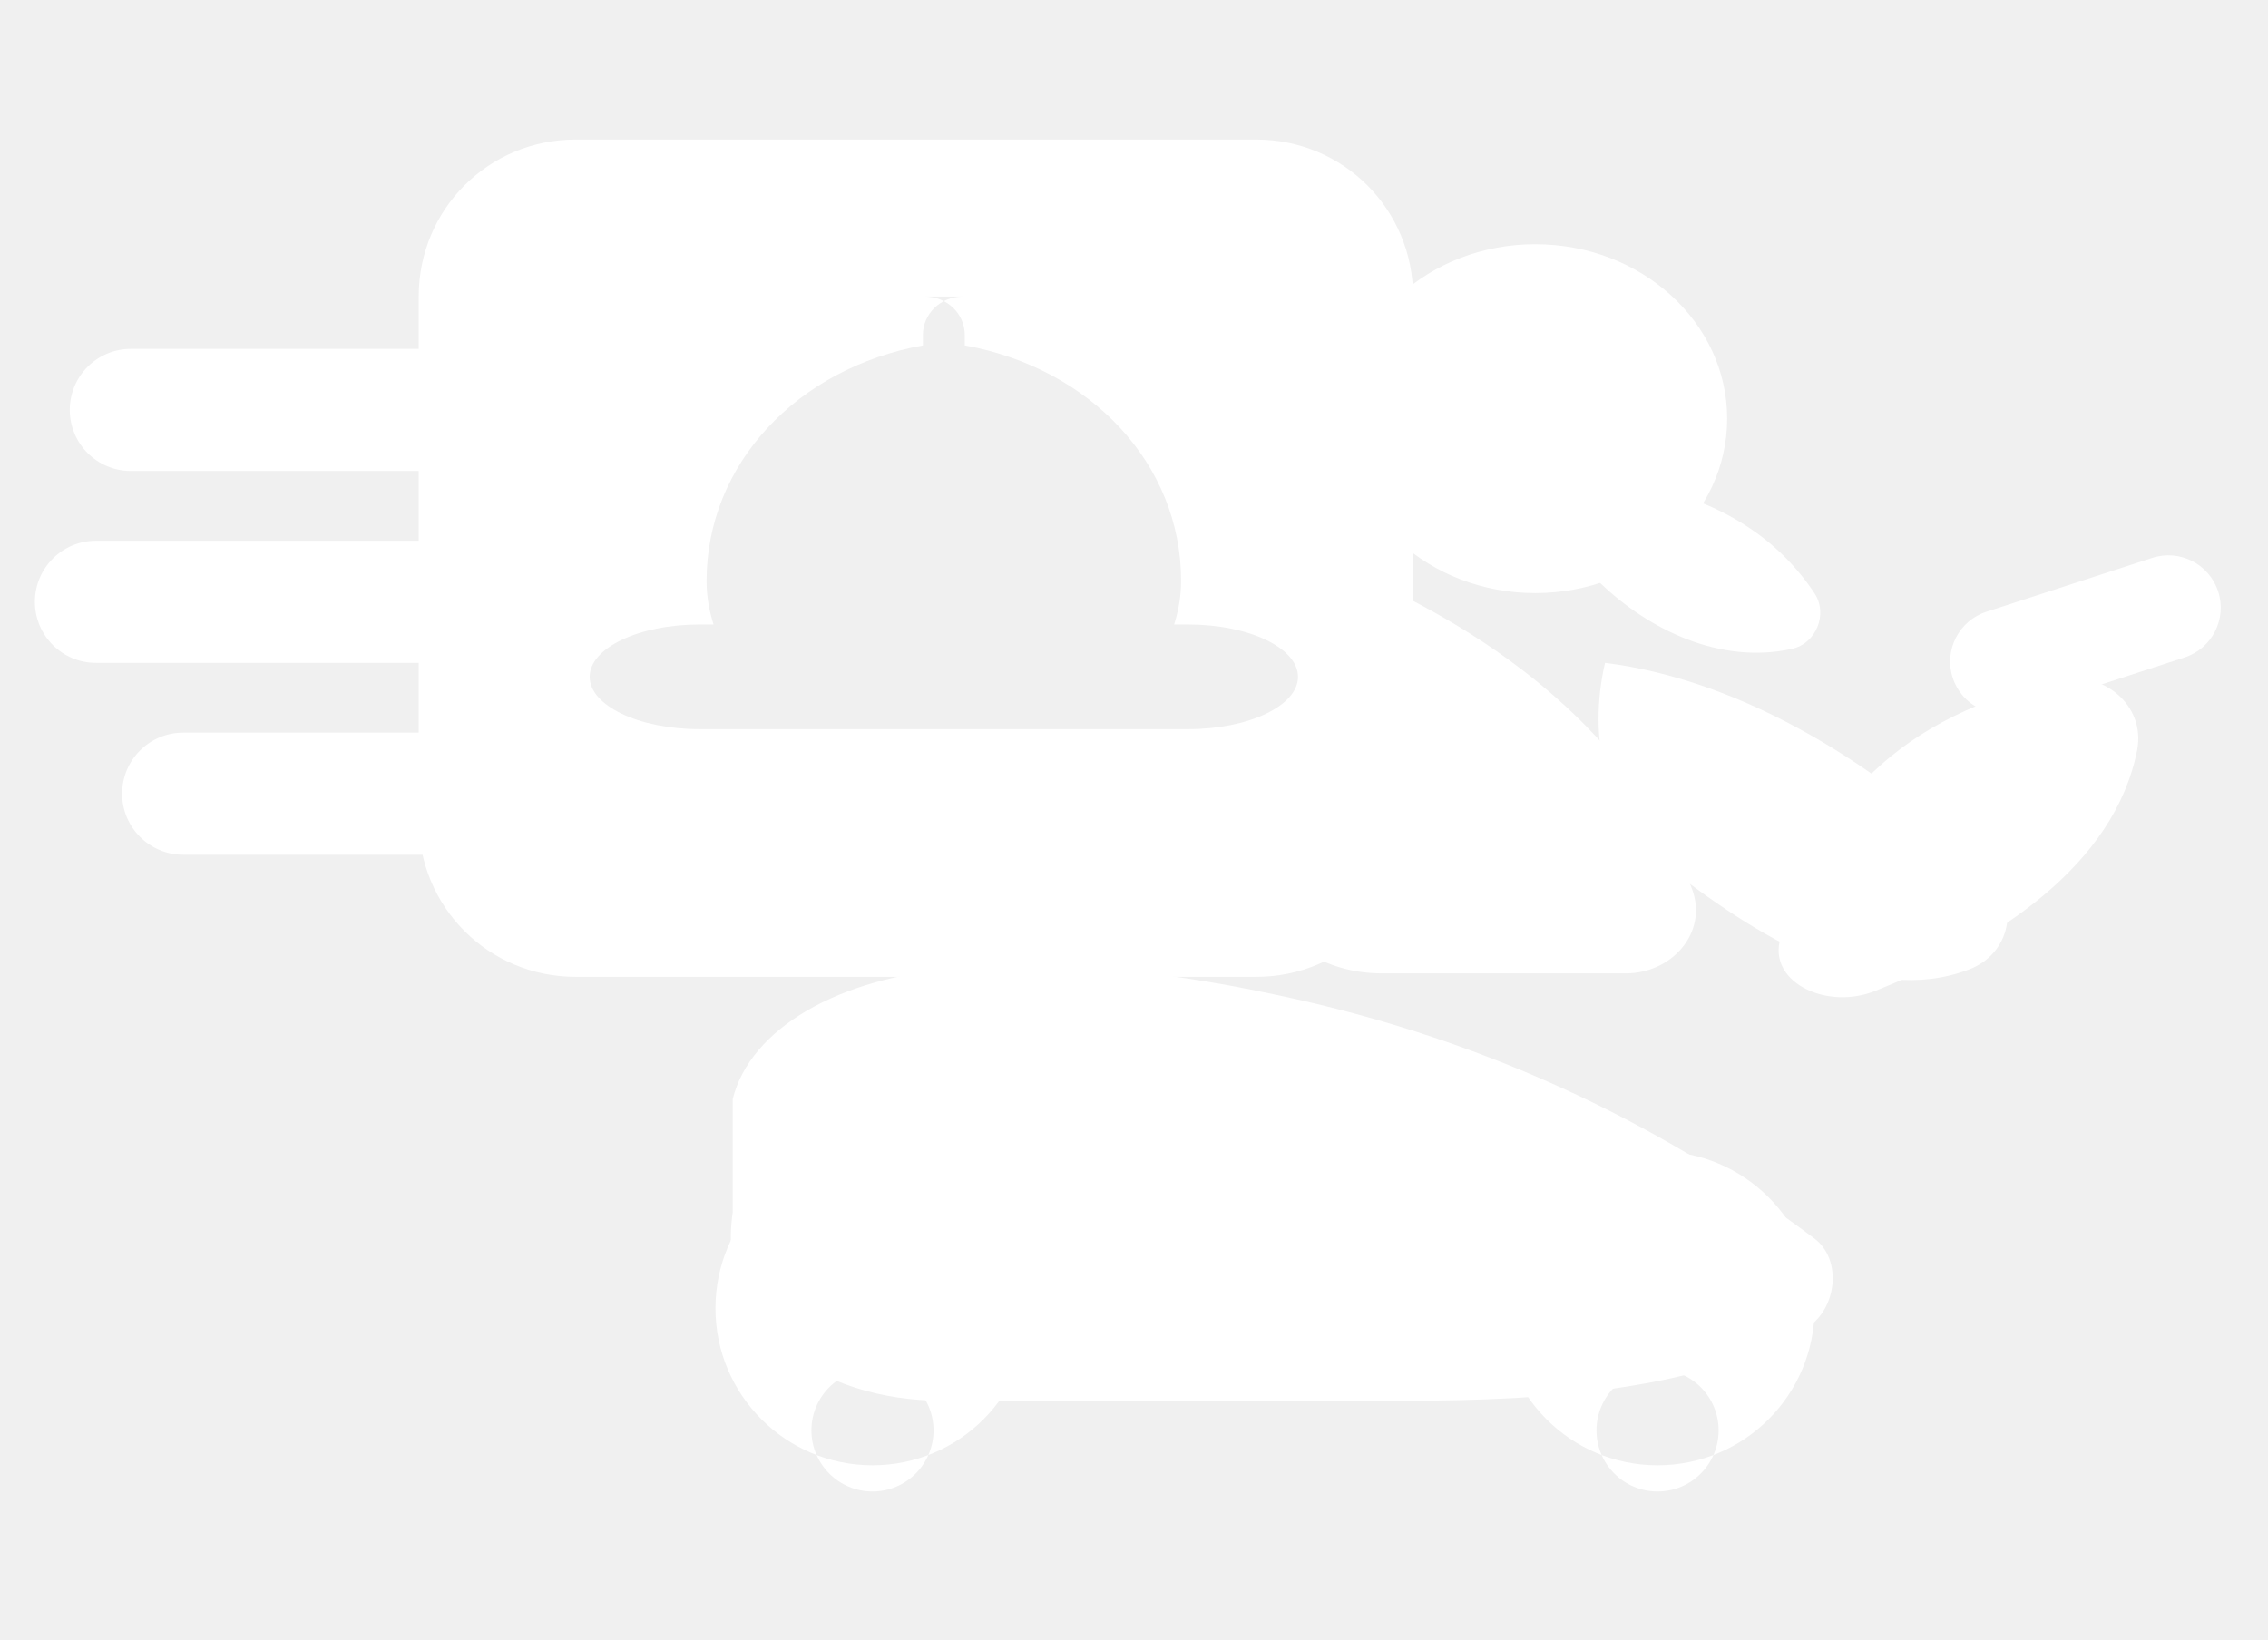
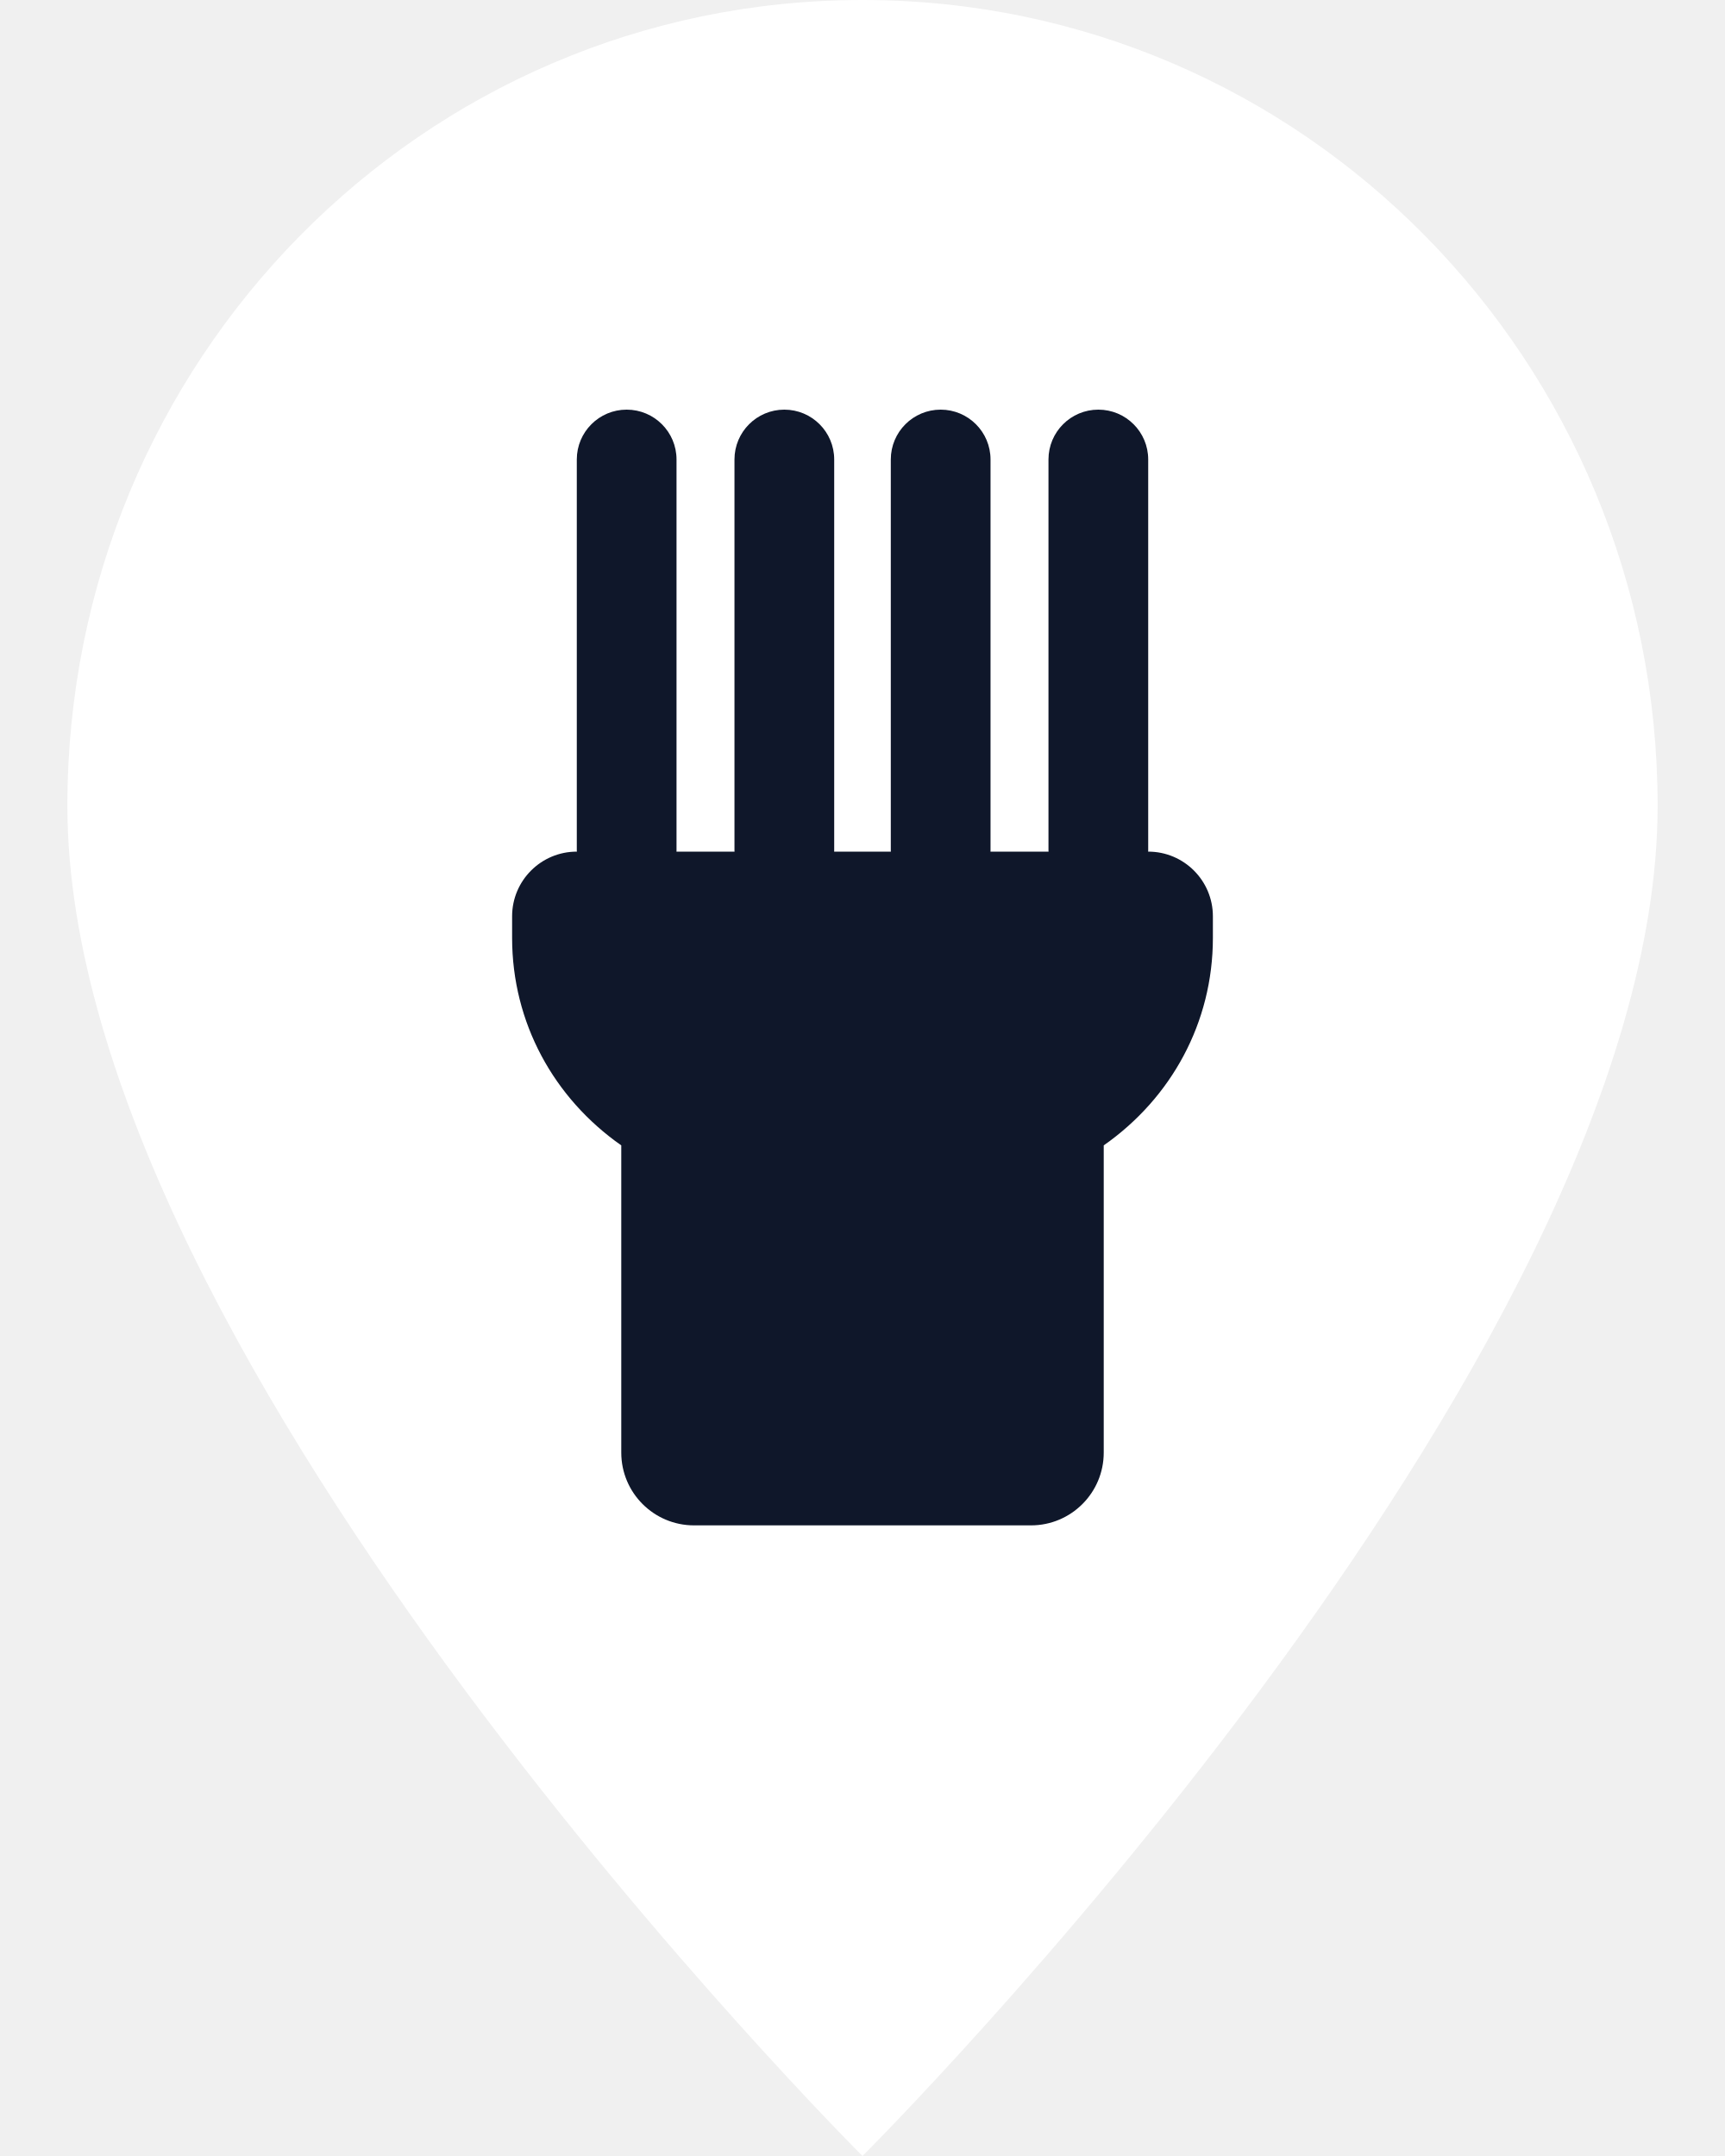
- <svg xmlns="http://www.w3.org/2000/svg" viewBox="0 0 260 188" fill="none">
-   <g fill="#FFFFFF">
-     <rect x="8" y="40" width="66" height="14" rx="7" />
-     <rect x="4" y="62" width="58" height="14" rx="7" />
-     <rect x="14" y="84" width="54" height="14" rx="7" />
-     <path fill-rule="evenodd" d="M66 16h78c10 0 18 8 18 18v60c0 10-8 18-18 18H66c-10 0-18-8-18-18V34c0-10 8-18 18-18zm40 18c2.6 0 4.6 2 4.6 4.4v1.2c14.4 2.6 24.8 13.6 24.8 27 0 1.8-.3 3.4-.8 5h1.6c7 0 12.6 2.7 12.6 6s-5.6 6-12.6 6H80.2c-7 0-12.6-2.7-12.6-6s5.6-6 12.6-6h1.6c-.5-1.6-.8-3.2-.8-5 0-13.4 10.4-24.4 24.8-27v-1.2c0-2.4 2-4.4 4.6-4.4z" />
-     <ellipse cx="176" cy="48" rx="22" ry="20" />
-     <path d="M190 56c8 2 14 6 18 12 1.6 2.4.2 5.8-2.6 6.4-8.2 1.8-16.4-2.2-22-7.6-2.2-2.2-1.6-7.6 6.6-10.8z" />
-     <path d="M156 66c18 8 32 20 38 36 1.8 5-2.4 9.6-7.6 9.6h-28c-12 0-19.4-12-14.4-22.6L156 66z" />
-     <path d="M184 76c16 2 32 12 44 24 3.6 3.4 2.6 9.4-2.4 11.2-11.2 4.2-24-3.6-35.2-12.4-6.4-5-8.4-14.2-6.4-22.8z" />
-     <path d="M84 126c2-8 12-14 26-15 10-.8 22 0 36 3 26 5.4 46 16 62 28 3.2 2.4 2.6 8-.8 10.2-12 7.2-30 8.4-46 8.4H108c-14 0-26-8.2-24-21.6z" />
-     <path d="M204 108c4-16 14-26 32-30 5-1.2 10 2.8 9 8-2.6 13.2-16 22-30 27.6-5.4 2.2-12-.8-11-5.6z" />
-     <rect x="222" y="72" width="32" height="12" rx="6" transform="rotate(-18 222 72)" />
-     <path fill-rule="evenodd" d="M100 168a18 18 0 1 1 .04 0zm0-11a7 7 0 1 0 .04 0z" />
-     <path fill-rule="evenodd" d="M190 168a18 18 0 1 1 .04 0zm0-11a7 7 0 1 0 .04 0z" />
+ <svg xmlns="http://www.w3.org/2000/svg" viewBox="0 0 64 80" fill="none">
+   <path fill="#fff" d="M32 0C15.64 0 2.5 13.4 2.5 29.9 2.5 50.6 32 80 32 80s29.5-29.4 29.5-50.1C61.5 13.4 48.36 0 32 0z" />
+   <g fill="#0F172A">
+     <rect x="21.4" y="15.2" width="3.7" height="18.2" rx="1.85" />
+     <rect x="27.25" y="15.2" width="3.7" height="18.2" rx="1.85" />
+     <rect x="33.05" y="15.2" width="3.7" height="18.2" rx="1.85" />
+     <rect x="38.9" y="15.2" width="3.7" height="18.2" rx="1.85" />
+     <path d="M21.4 31.6h21.2a2.4 2.4 0 0 1 2.4 2.4v.8c0 3.15-1.55 5.95-4.05 7.7v11.4a2.7 2.7 0 0 1-2.7 2.7H25.75a2.7 2.7 0 0 1-2.7-2.7V42.5c-2.5-1.75-4.05-4.55-4.05-7.7v-.8a2.4 2.4 0 0 1 2.4-2.4z" />
  </g>
</svg>
